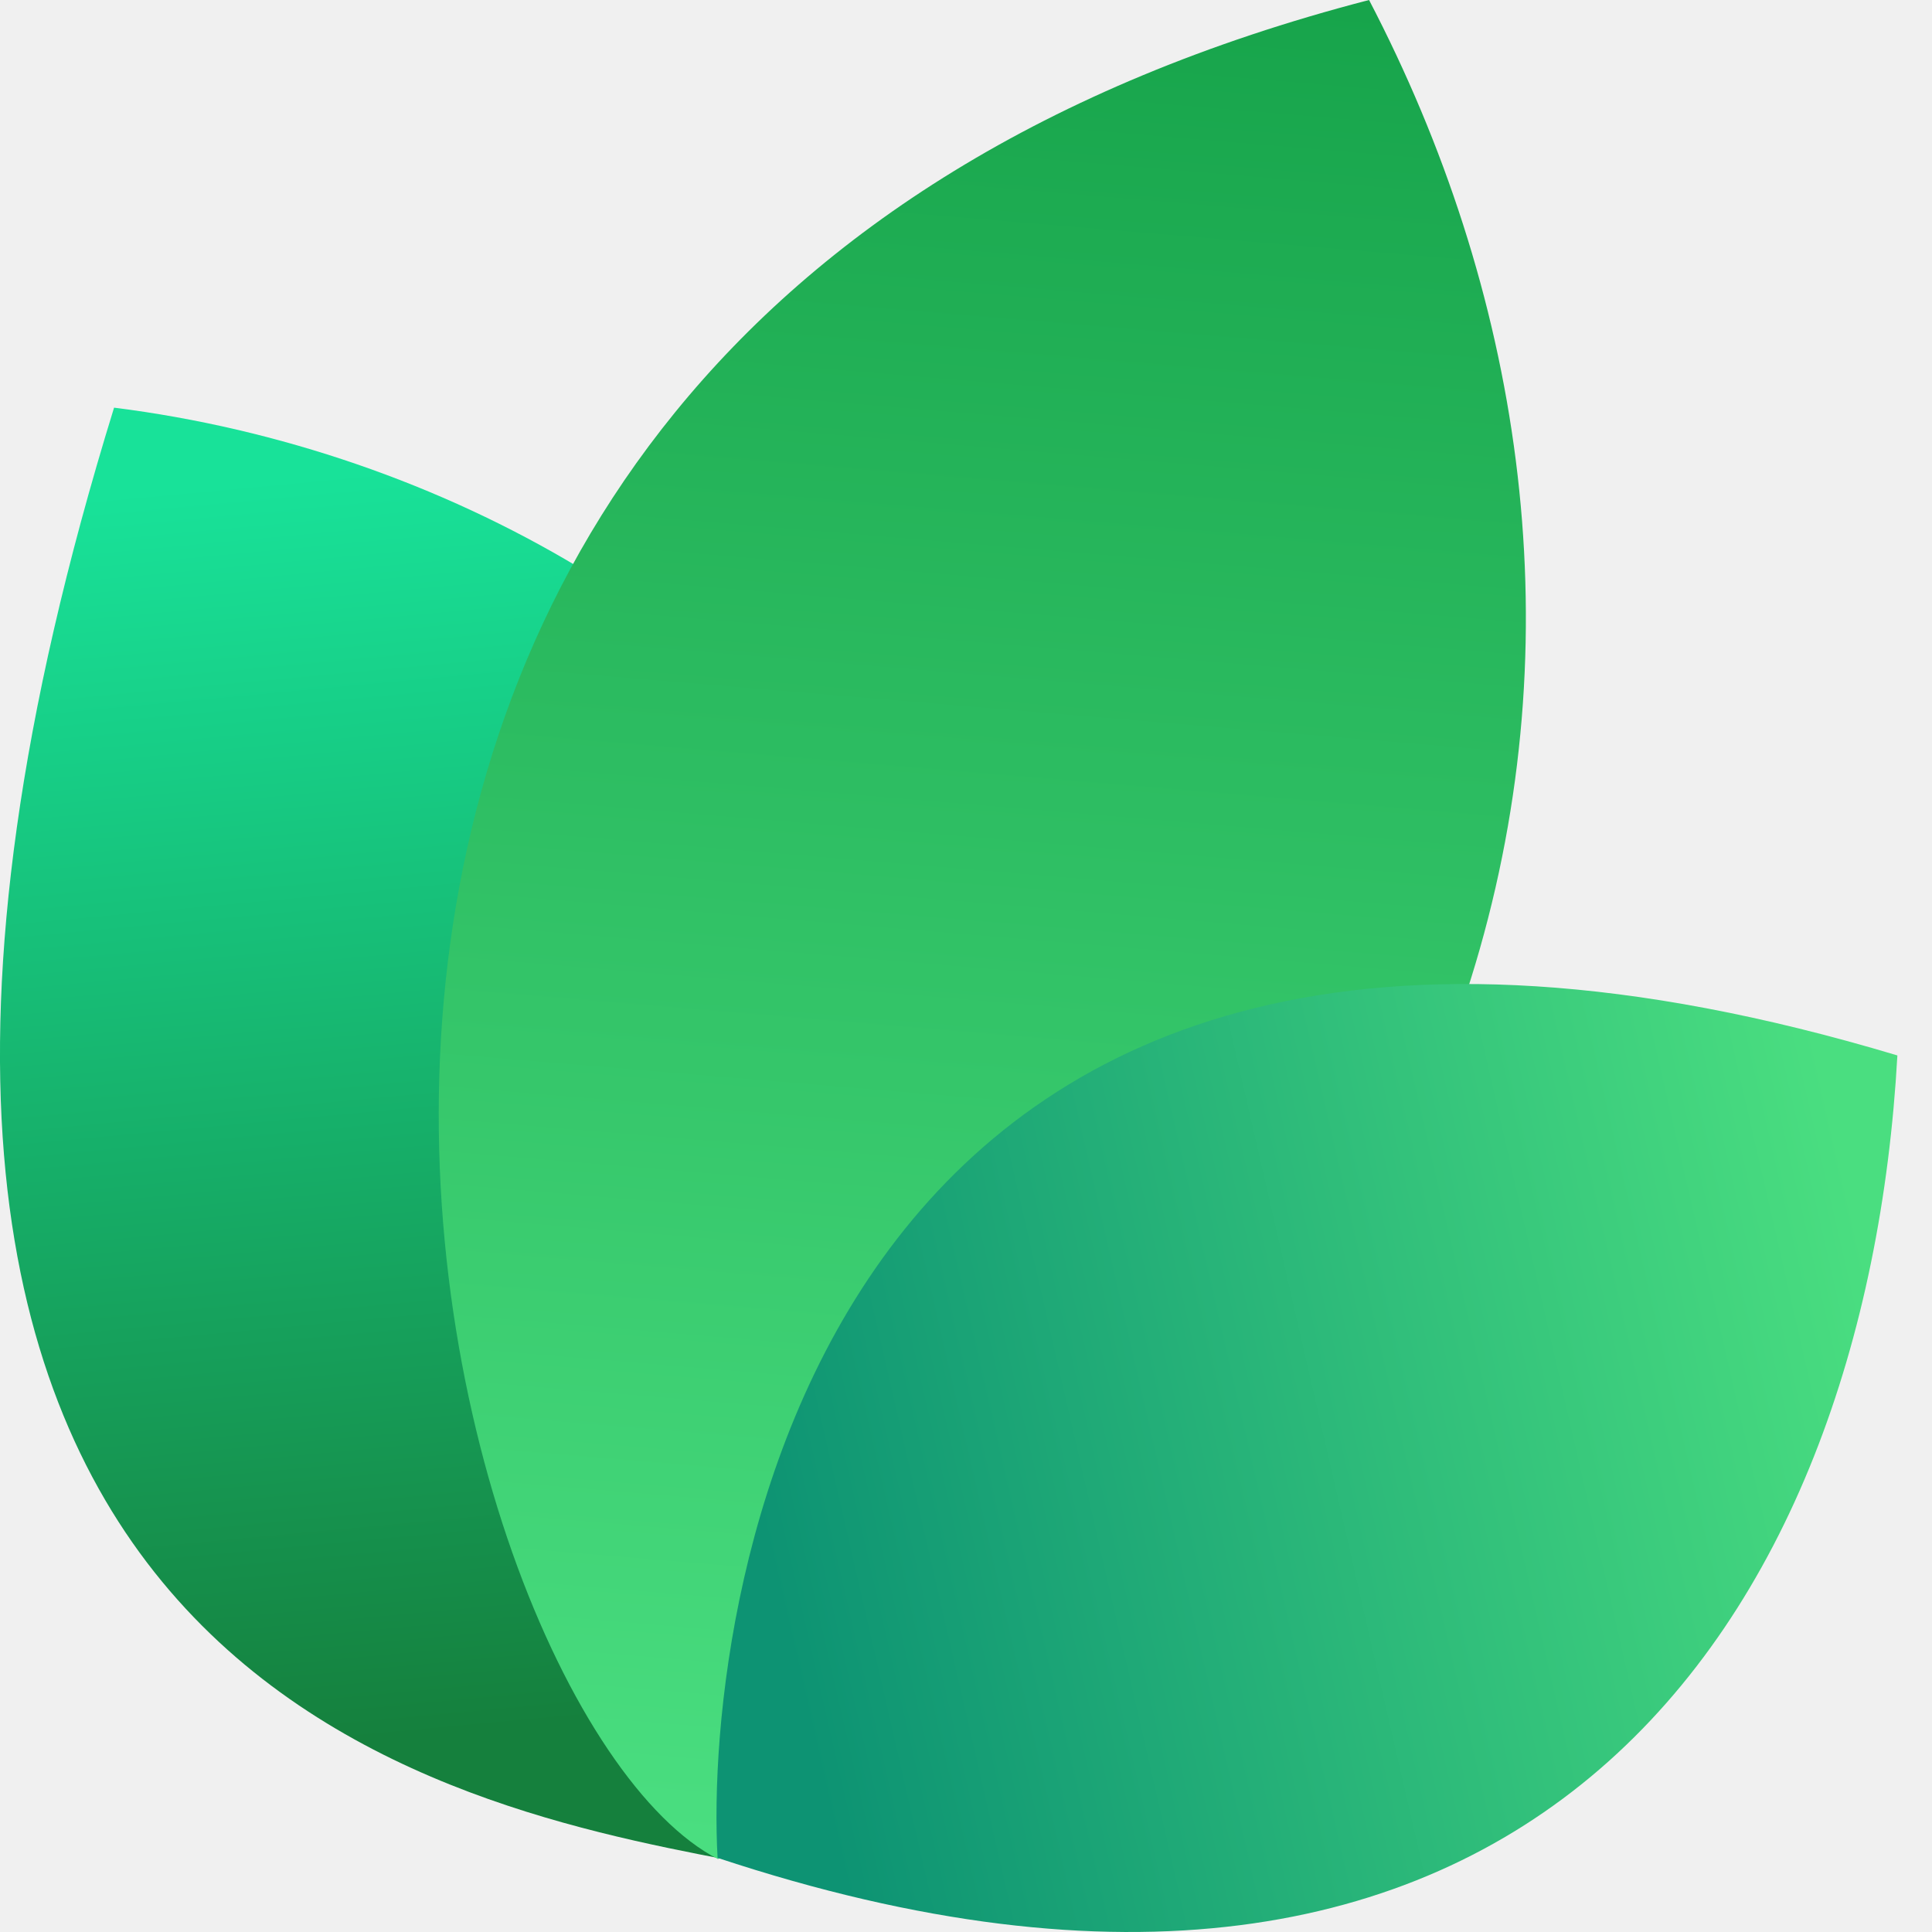
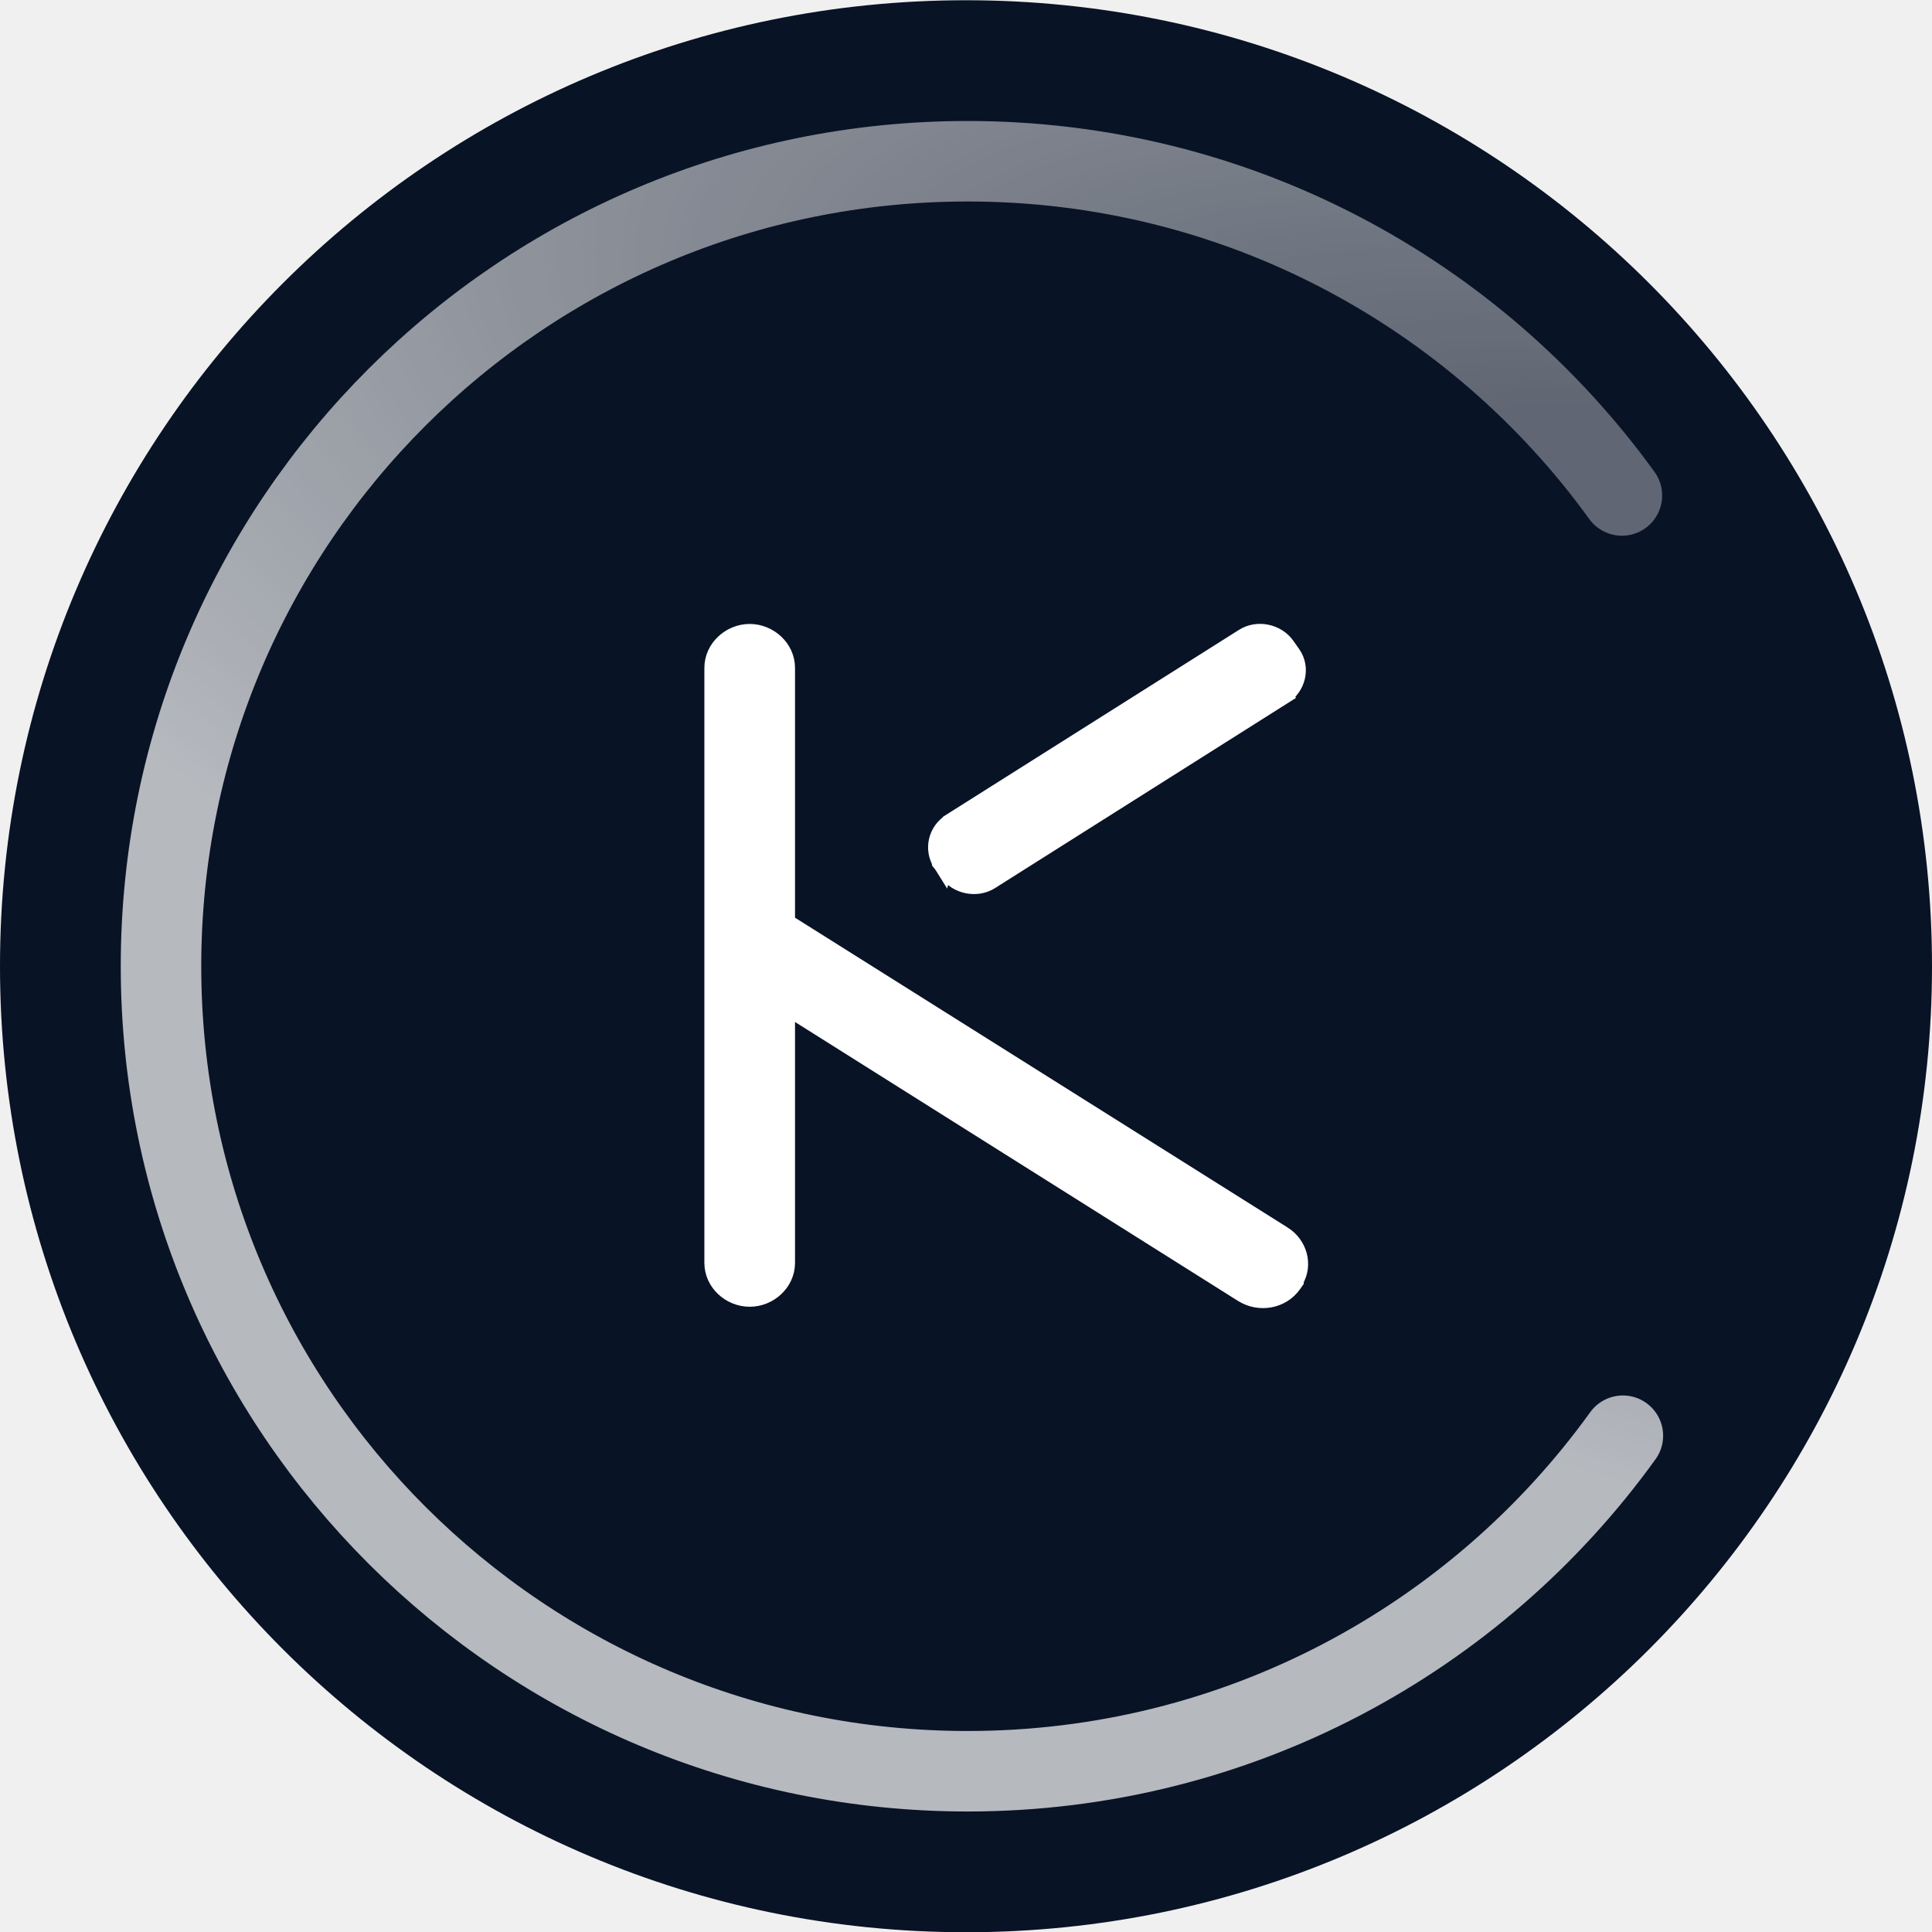
<svg xmlns="http://www.w3.org/2000/svg" width="24" height="24" viewBox="0 0 24 24" fill="none">
-   <path d="M9.061 23.108C5.268 22.377 -3.391 20.627 1.417 5.064C9.634 6.099 16.973 14.064 9.061 23.108Z" fill="url(#paint0_linear_17557_2021)" />
-   <path d="M8.919 23.094C5.276 21.222 0.784 4.209 17.007 0C20.757 7.193 19.621 16.545 8.919 23.094Z" fill="url(#paint1_linear_17557_2021)" />
-   <path d="M8.914 23.079C8.735 19.882 10.159 9.085 23.57 13.111C23.181 20.123 18.984 26.418 8.914 23.079Z" fill="url(#paint2_linear_17557_2021)" />
+   <rect y="0.003" width="24" height="24" rx="12" fill="#091326" />
+   <path opacity="0.7" d="M20.16 17.835C18.341 20.359 15.373 22.003 12.02 22.003C6.486 22.003 2 17.526 2 12.003C2 6.48 6.486 2.003 12.02 2.003C15.366 2.003 18.329 3.64 20.148 6.155" stroke="url(#paint0_radial_44_3141)" stroke-linecap="round" stroke-linejoin="round" />
+   <path d="M11.711 10.718L11.711 10.718C11.6 10.543 11.658 10.33 11.822 10.227L11.711 10.718ZM11.711 10.718L11.715 10.723L11.787 10.825C11.896 10.98 12.127 11.031 12.293 10.927L12.293 10.927L15.928 8.63L15.862 8.524L15.928 8.63L15.928 8.63C16.091 8.528 16.154 8.301 16.036 8.134L15.964 8.032C15.854 7.876 15.624 7.825 15.458 7.93L15.458 7.93L11.822 10.226L11.711 10.718ZM15.929 15.354L15.928 15.354L9.751 11.469V8.297C9.751 8.062 9.544 7.876 9.313 7.876C9.082 7.876 8.875 8.062 8.875 8.297V15.688C8.875 15.923 9.082 16.108 9.313 16.108C9.544 16.108 9.751 15.923 9.751 15.688V12.469L15.446 16.055C15.644 16.179 15.911 16.136 16.048 15.942L16.071 15.909V15.896C16.182 15.711 16.116 15.473 15.929 15.354Z" fill="white" stroke="white" stroke-width="0.25" />
  <defs>
-     <linearGradient id="paint0_linear_17557_2021" x1="3.776" y1="5.916" x2="5.232" y2="21.559" gradientUnits="userSpaceOnUse">
-       <stop stop-color="#18E299" />
-       <stop offset="1" stop-color="#15803D" />
-     </linearGradient>
-     <linearGradient id="paint1_linear_17557_2021" x1="12.171" y1="-0.718" x2="10.19" y2="22.983" gradientUnits="userSpaceOnUse">
-       <stop stop-color="#16A34A" />
-       <stop offset="1" stop-color="#4ADE80" />
-     </linearGradient>
-     <linearGradient id="paint2_linear_17557_2021" x1="23.133" y1="15.353" x2="9.338" y2="18.52" gradientUnits="userSpaceOnUse">
-       <stop stop-color="#4ADE80" />
-       <stop offset="1" stop-color="#0D9373" />
-     </linearGradient>
+     <radialGradient id="paint0_radial_44_3141" cx="0" cy="0" r="1" gradientUnits="userSpaceOnUse" gradientTransform="translate(21.5902 7.04761) rotate(108.872) scale(11.3311 27.4786)">
+       <stop offset="0.139" stop-color="white" stop-opacity="0.5" />
+       <stop offset="0.621" stop-color="white" stop-opacity="0.8" />
+       <stop offset="1" stop-color="white" />
+     </radialGradient>
  </defs>
</svg>
